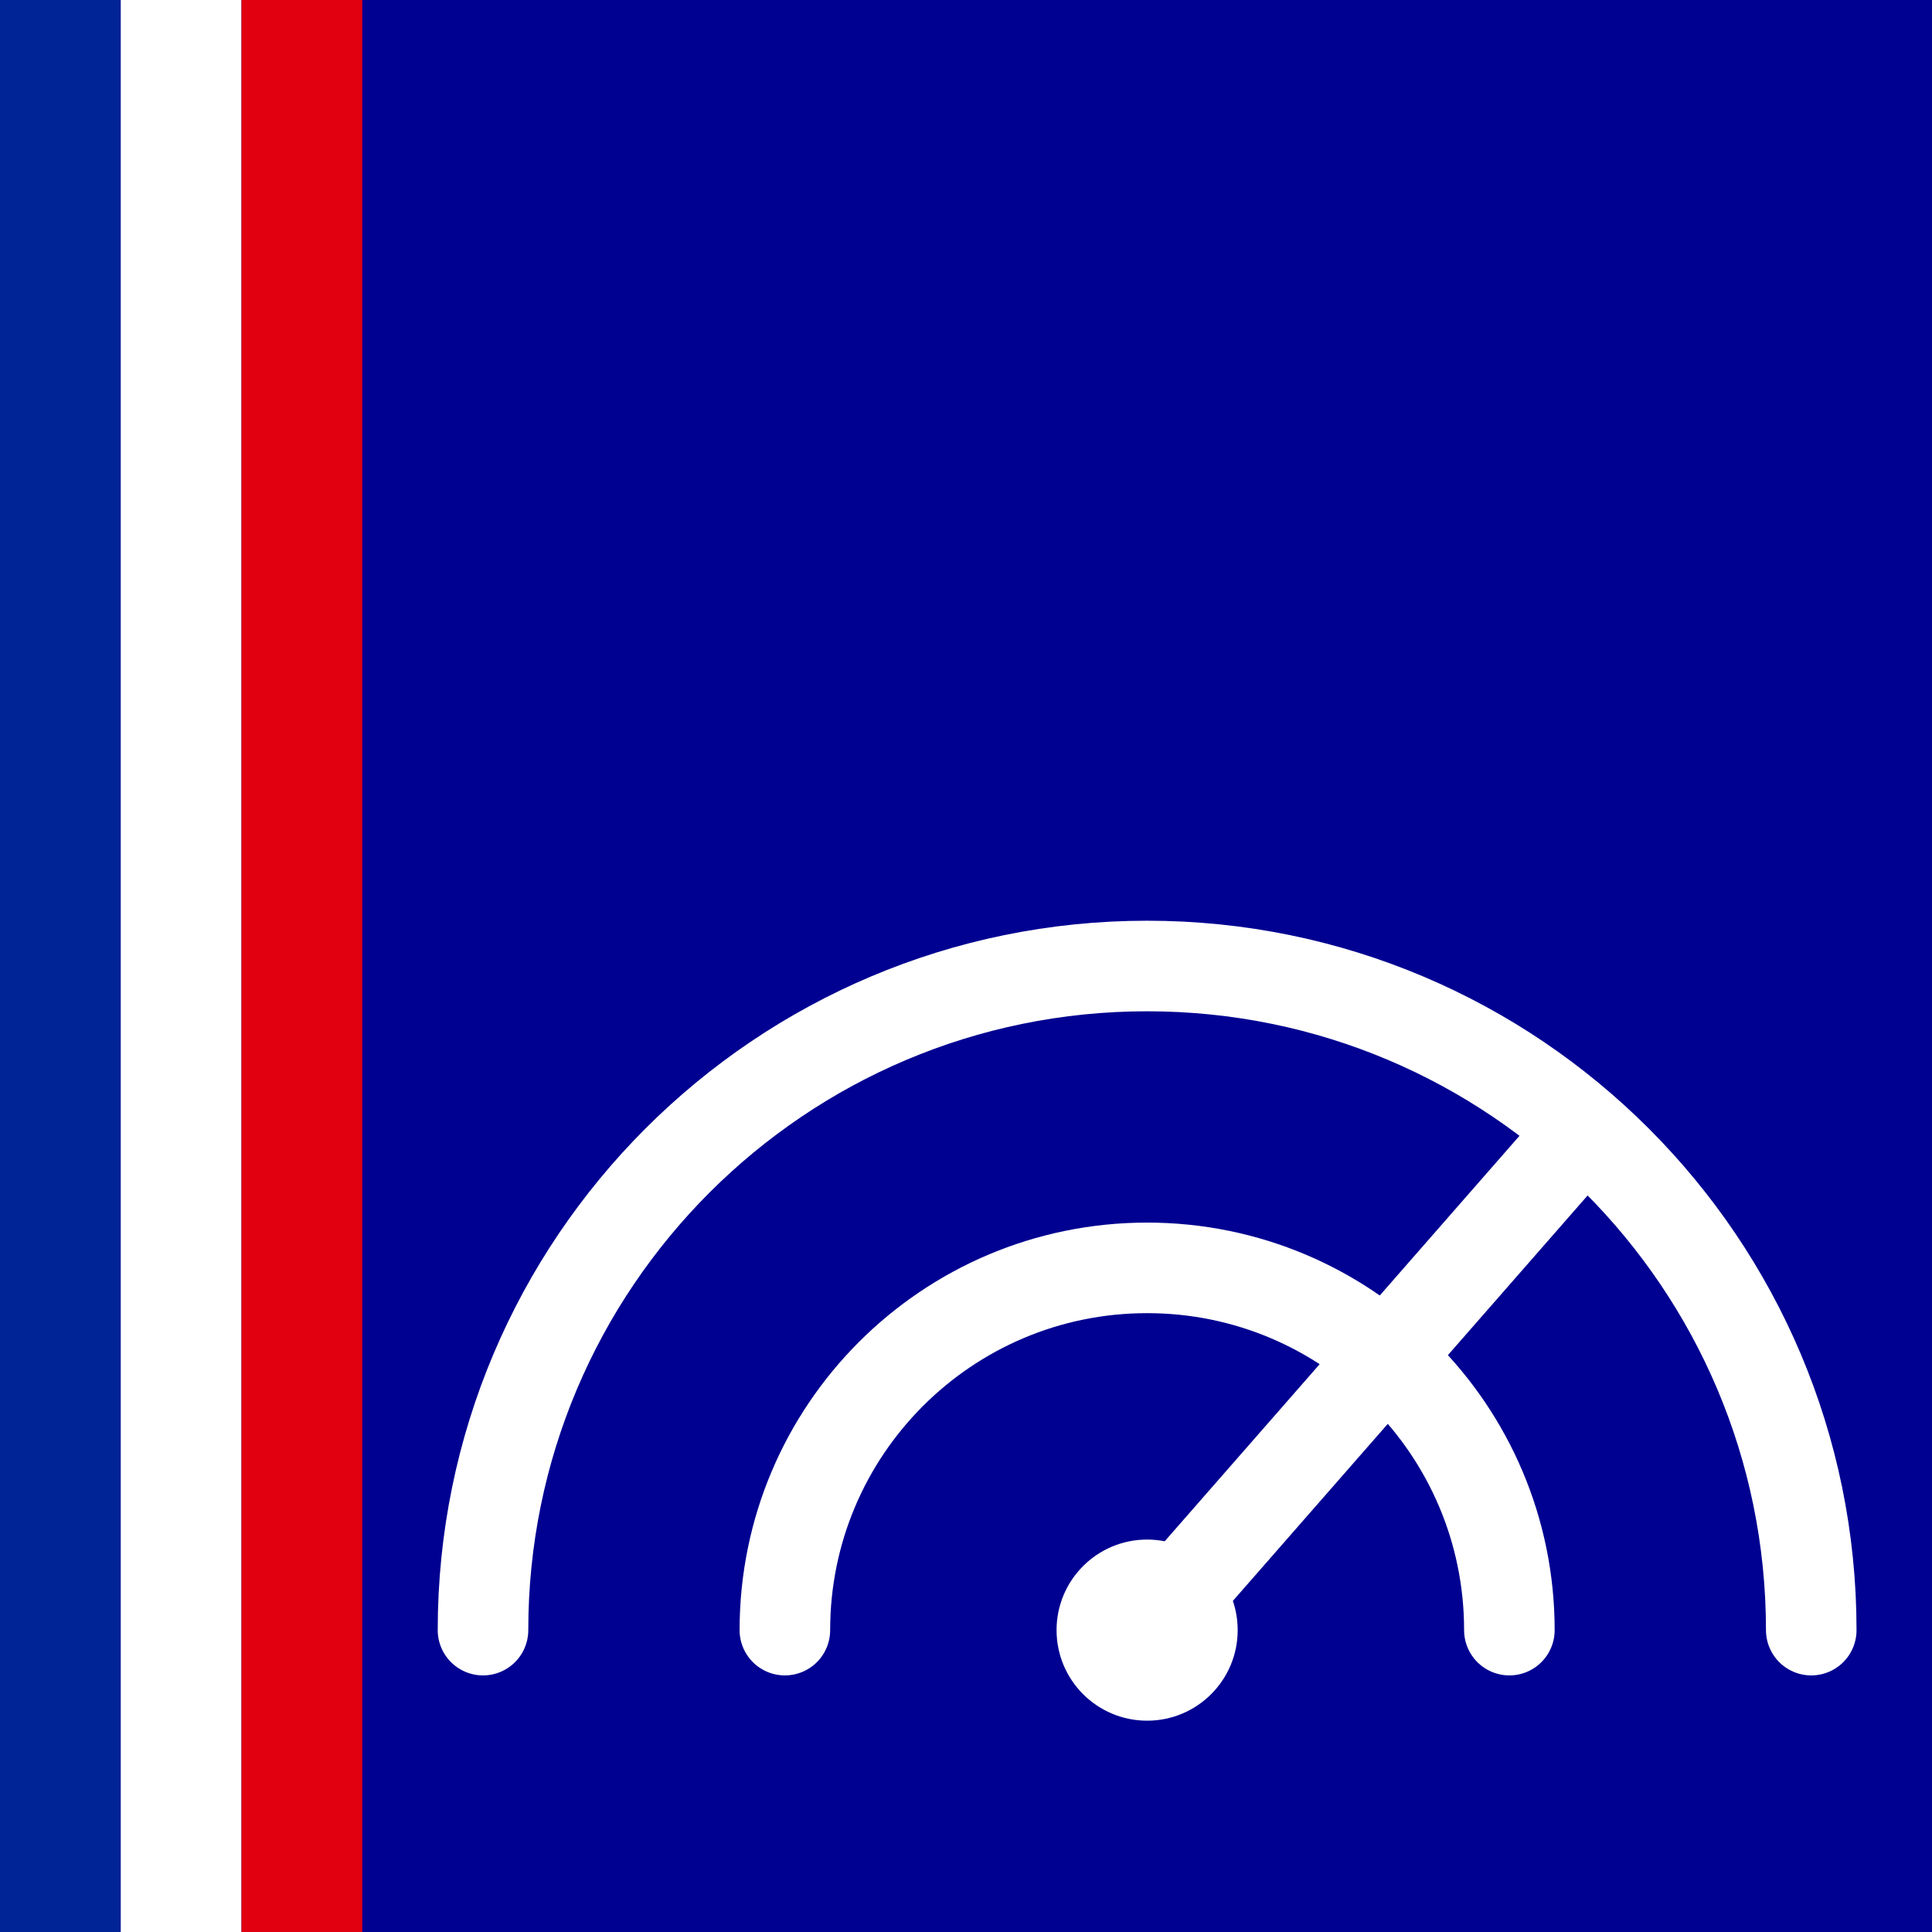
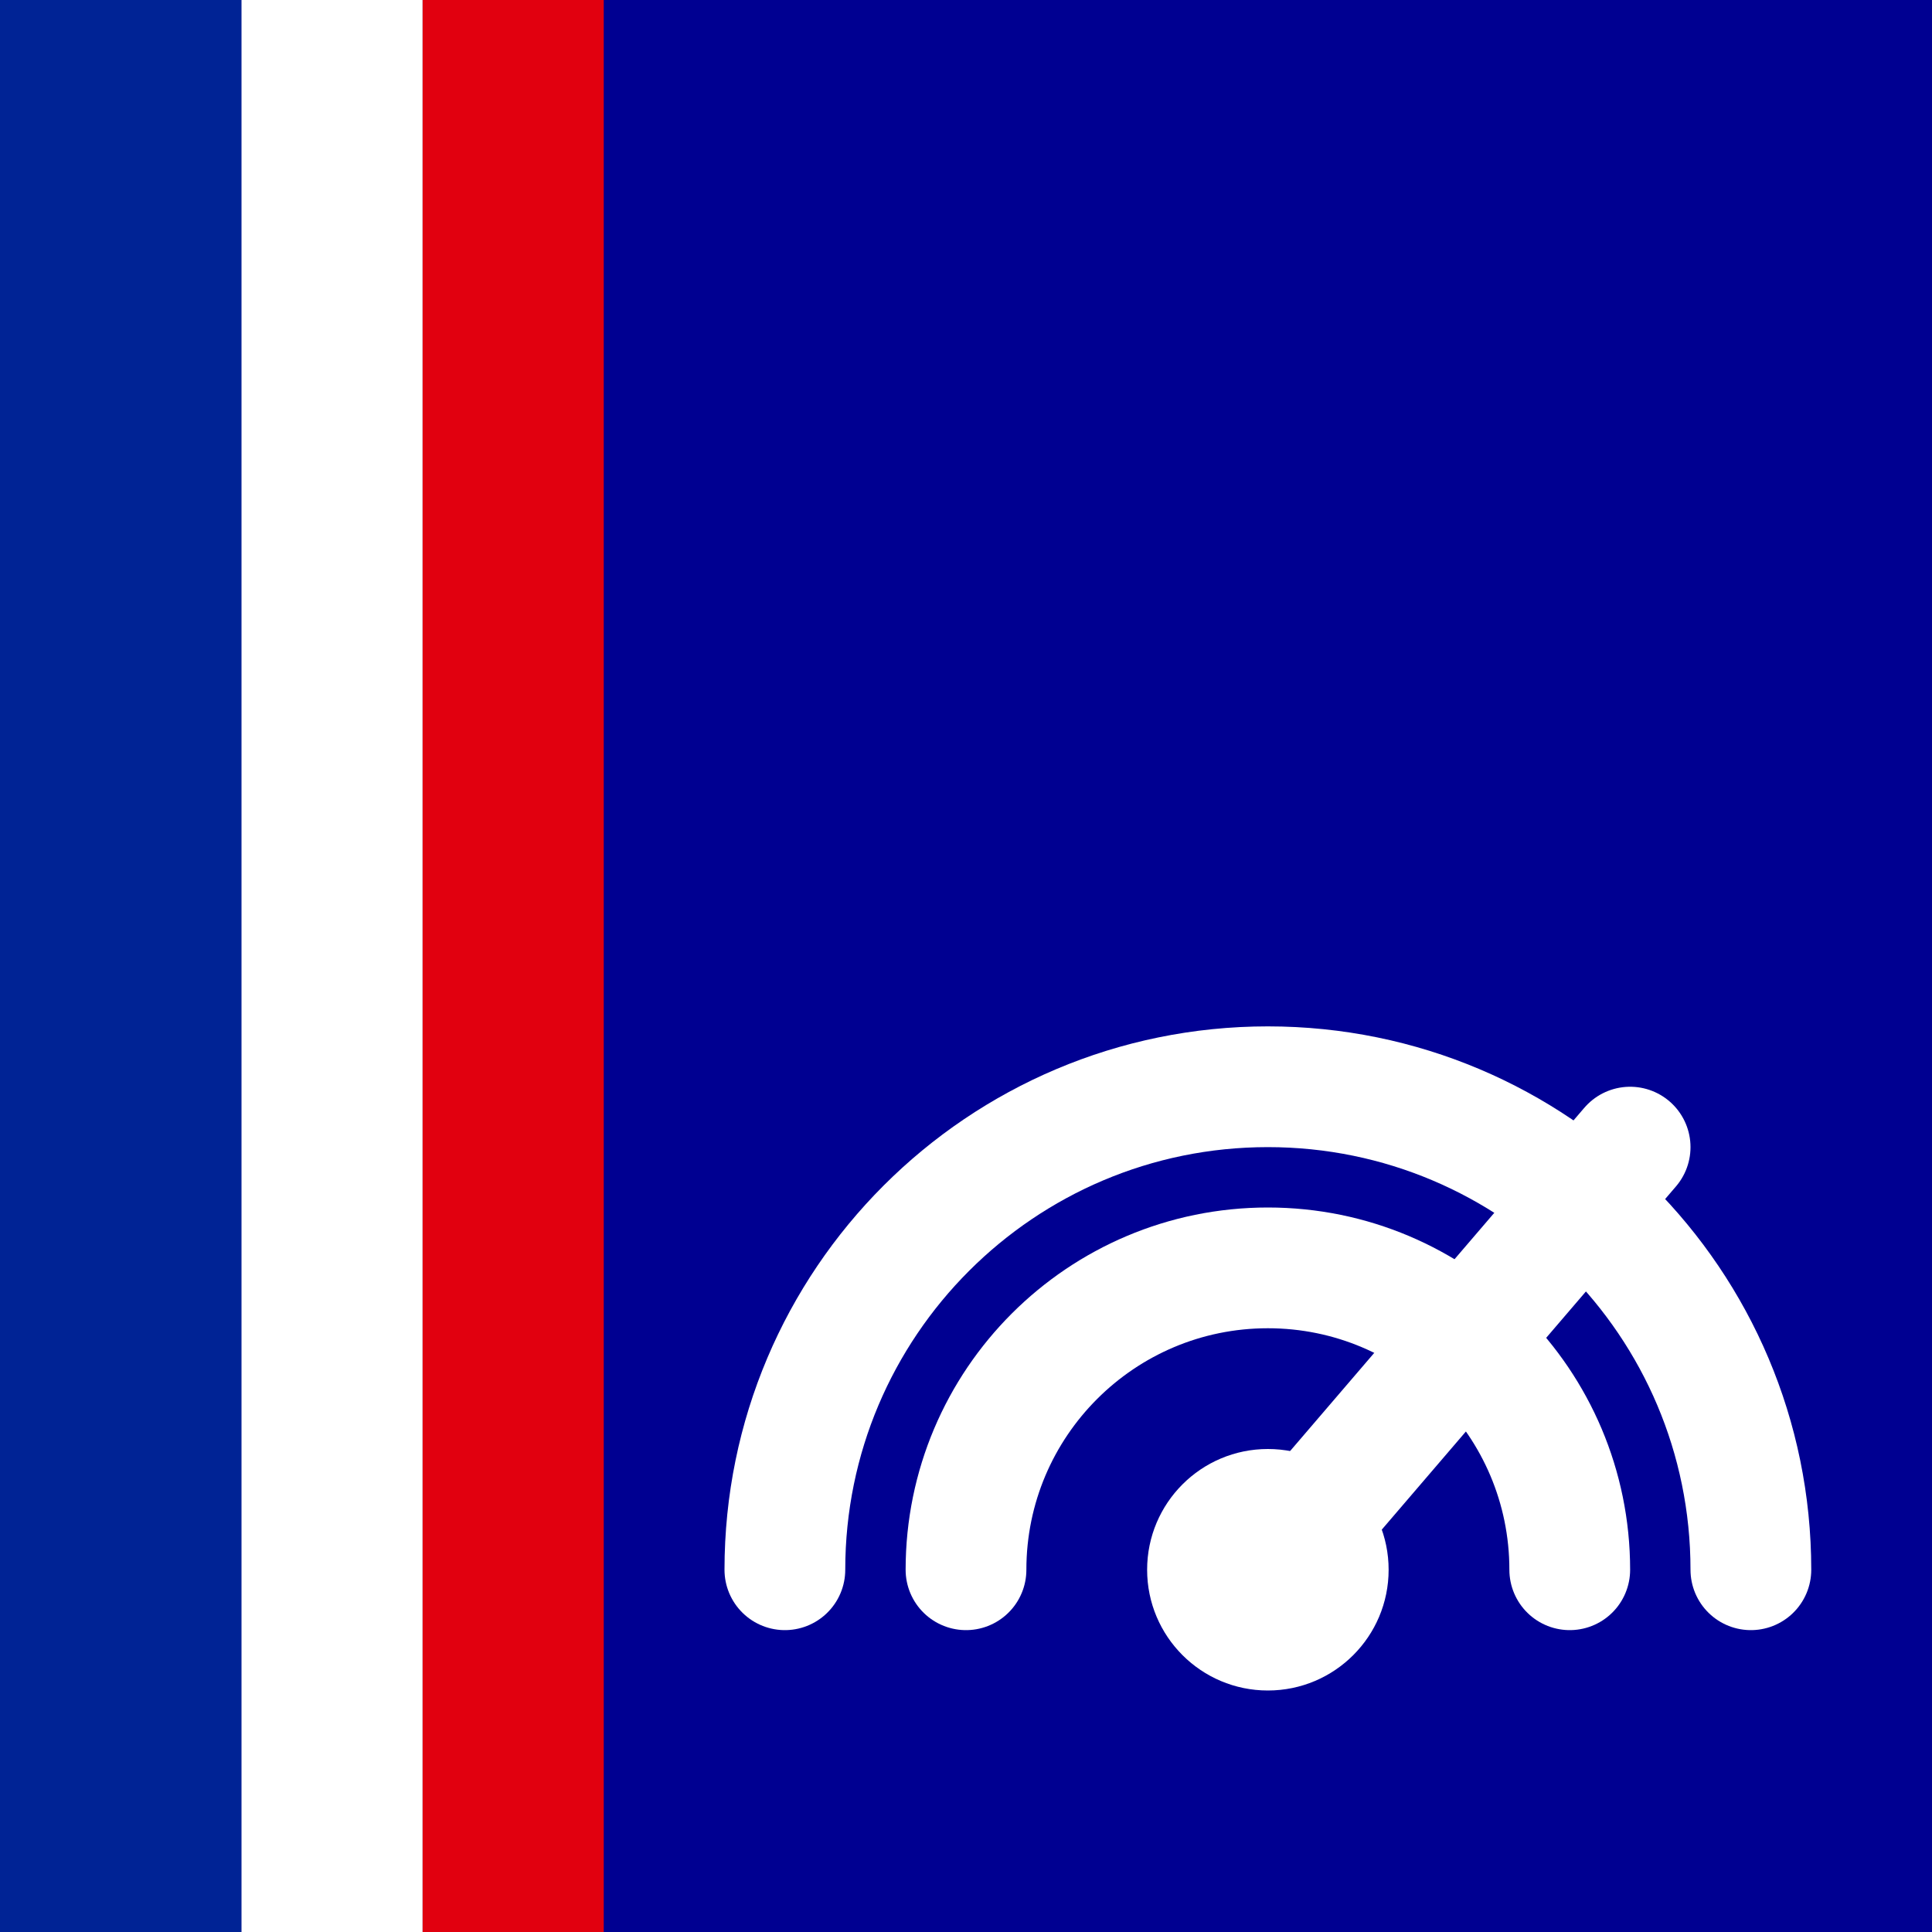
<svg xmlns="http://www.w3.org/2000/svg" viewBox="0 0 32 32">
  <rect width="32" height="32" fill="#000091" />
-   <rect x="0" y="0" width="2" height="32" fill="#002395" />
-   <rect x="2" y="0" width="2" height="32" fill="#FFFFFF" />
-   <rect x="4" y="0" width="2" height="32" fill="#E1000F" />
-   <path d="M13,27 A6,6 0 0,1 25,27" fill="none" stroke="#FFFFFF" stroke-width="1.5" stroke-linecap="round" />
-   <path d="M8,27 A11,11 0 0,1 30,27" fill="none" stroke="#FFFFFF" stroke-width="1.5" stroke-linecap="round" />
-   <line x1="19" y1="27" x2="26" y2="19" stroke="#FFFFFF" stroke-width="1.5" stroke-linecap="round" />
-   <circle cx="19" cy="27" r="1.5" fill="#FFFFFF" />
+   <rect x="0" y="0" width="4" height="32" fill="#002395" />
+   <rect x="4" y="0" width="3" height="32" fill="#FFFFFF" />
+   <rect x="7" y="0" width="3" height="32" fill="#E1000F" />
+   <path d="M16,26 A5,5 0 0,1 26,26" fill="none" stroke="#FFFFFF" stroke-width="2" stroke-linecap="round" />
+   <path d="M13,26 A8,8 0 0,1 29,26" fill="none" stroke="#FFFFFF" stroke-width="2" stroke-linecap="round" />
+   <line x1="21" y1="26" x2="27" y2="19" stroke="#FFFFFF" stroke-width="2" stroke-linecap="round" />
+   <circle cx="21" cy="26" r="2" fill="#FFFFFF" />
</svg>
